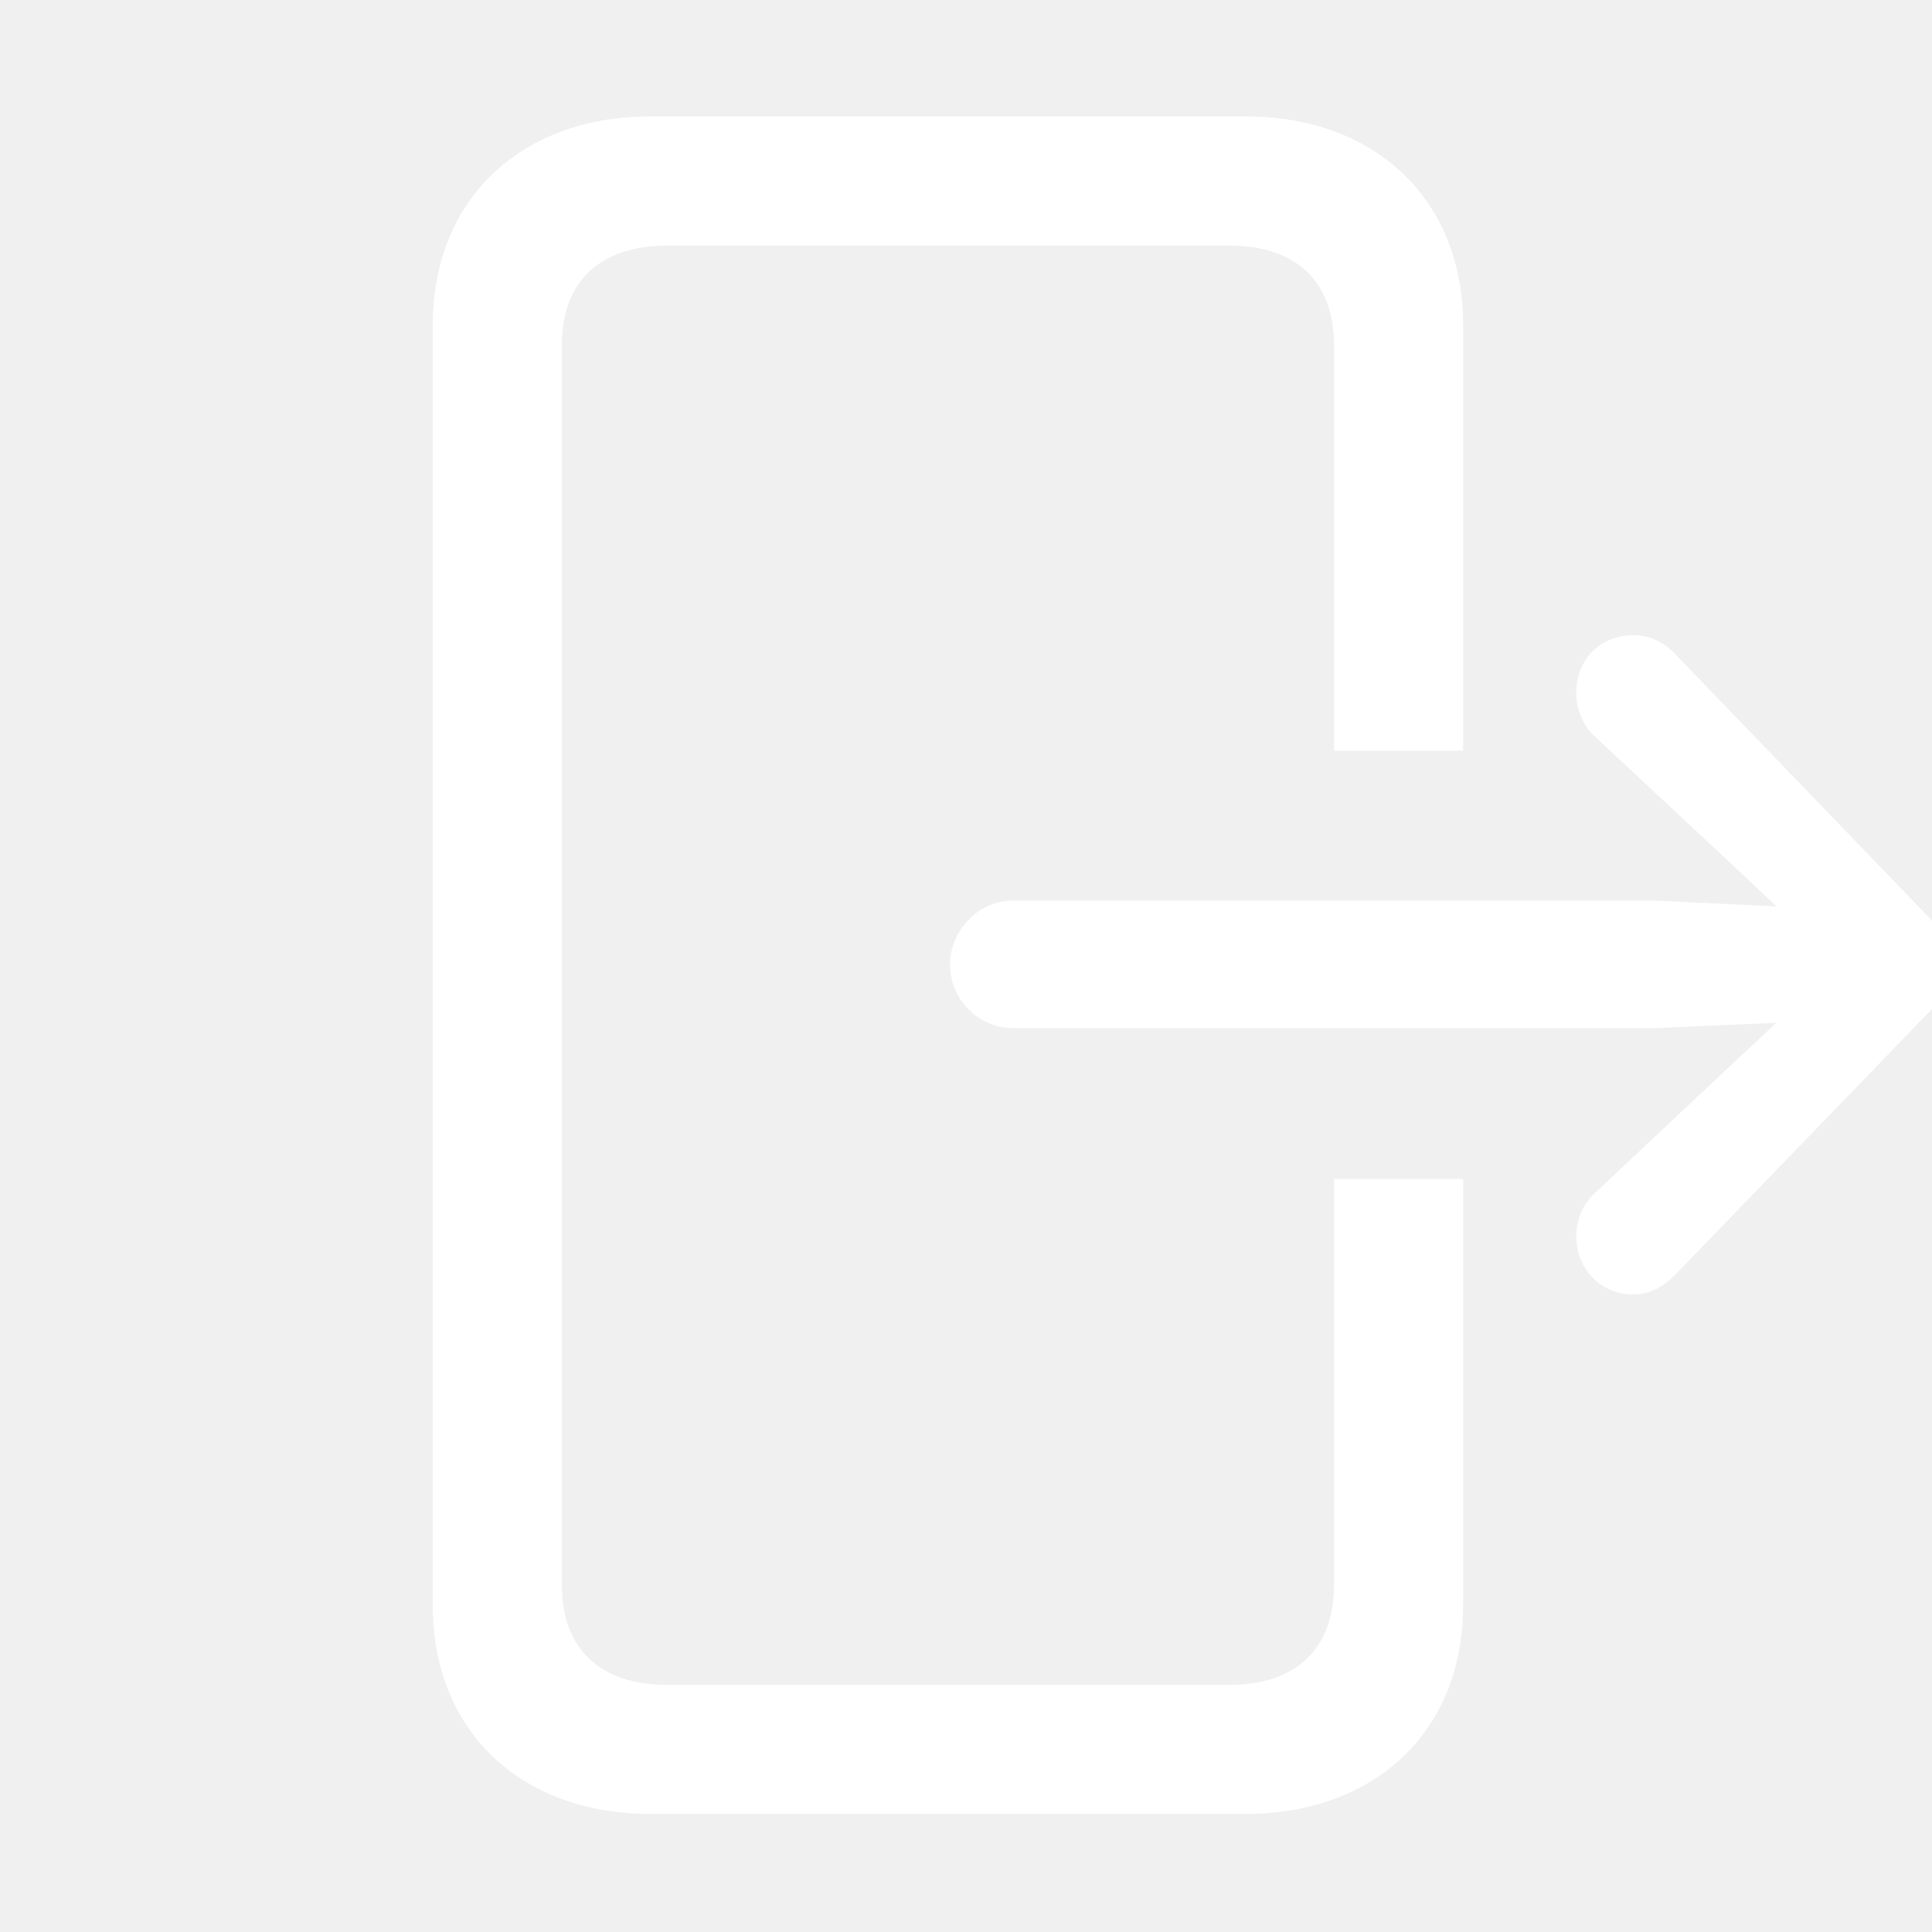
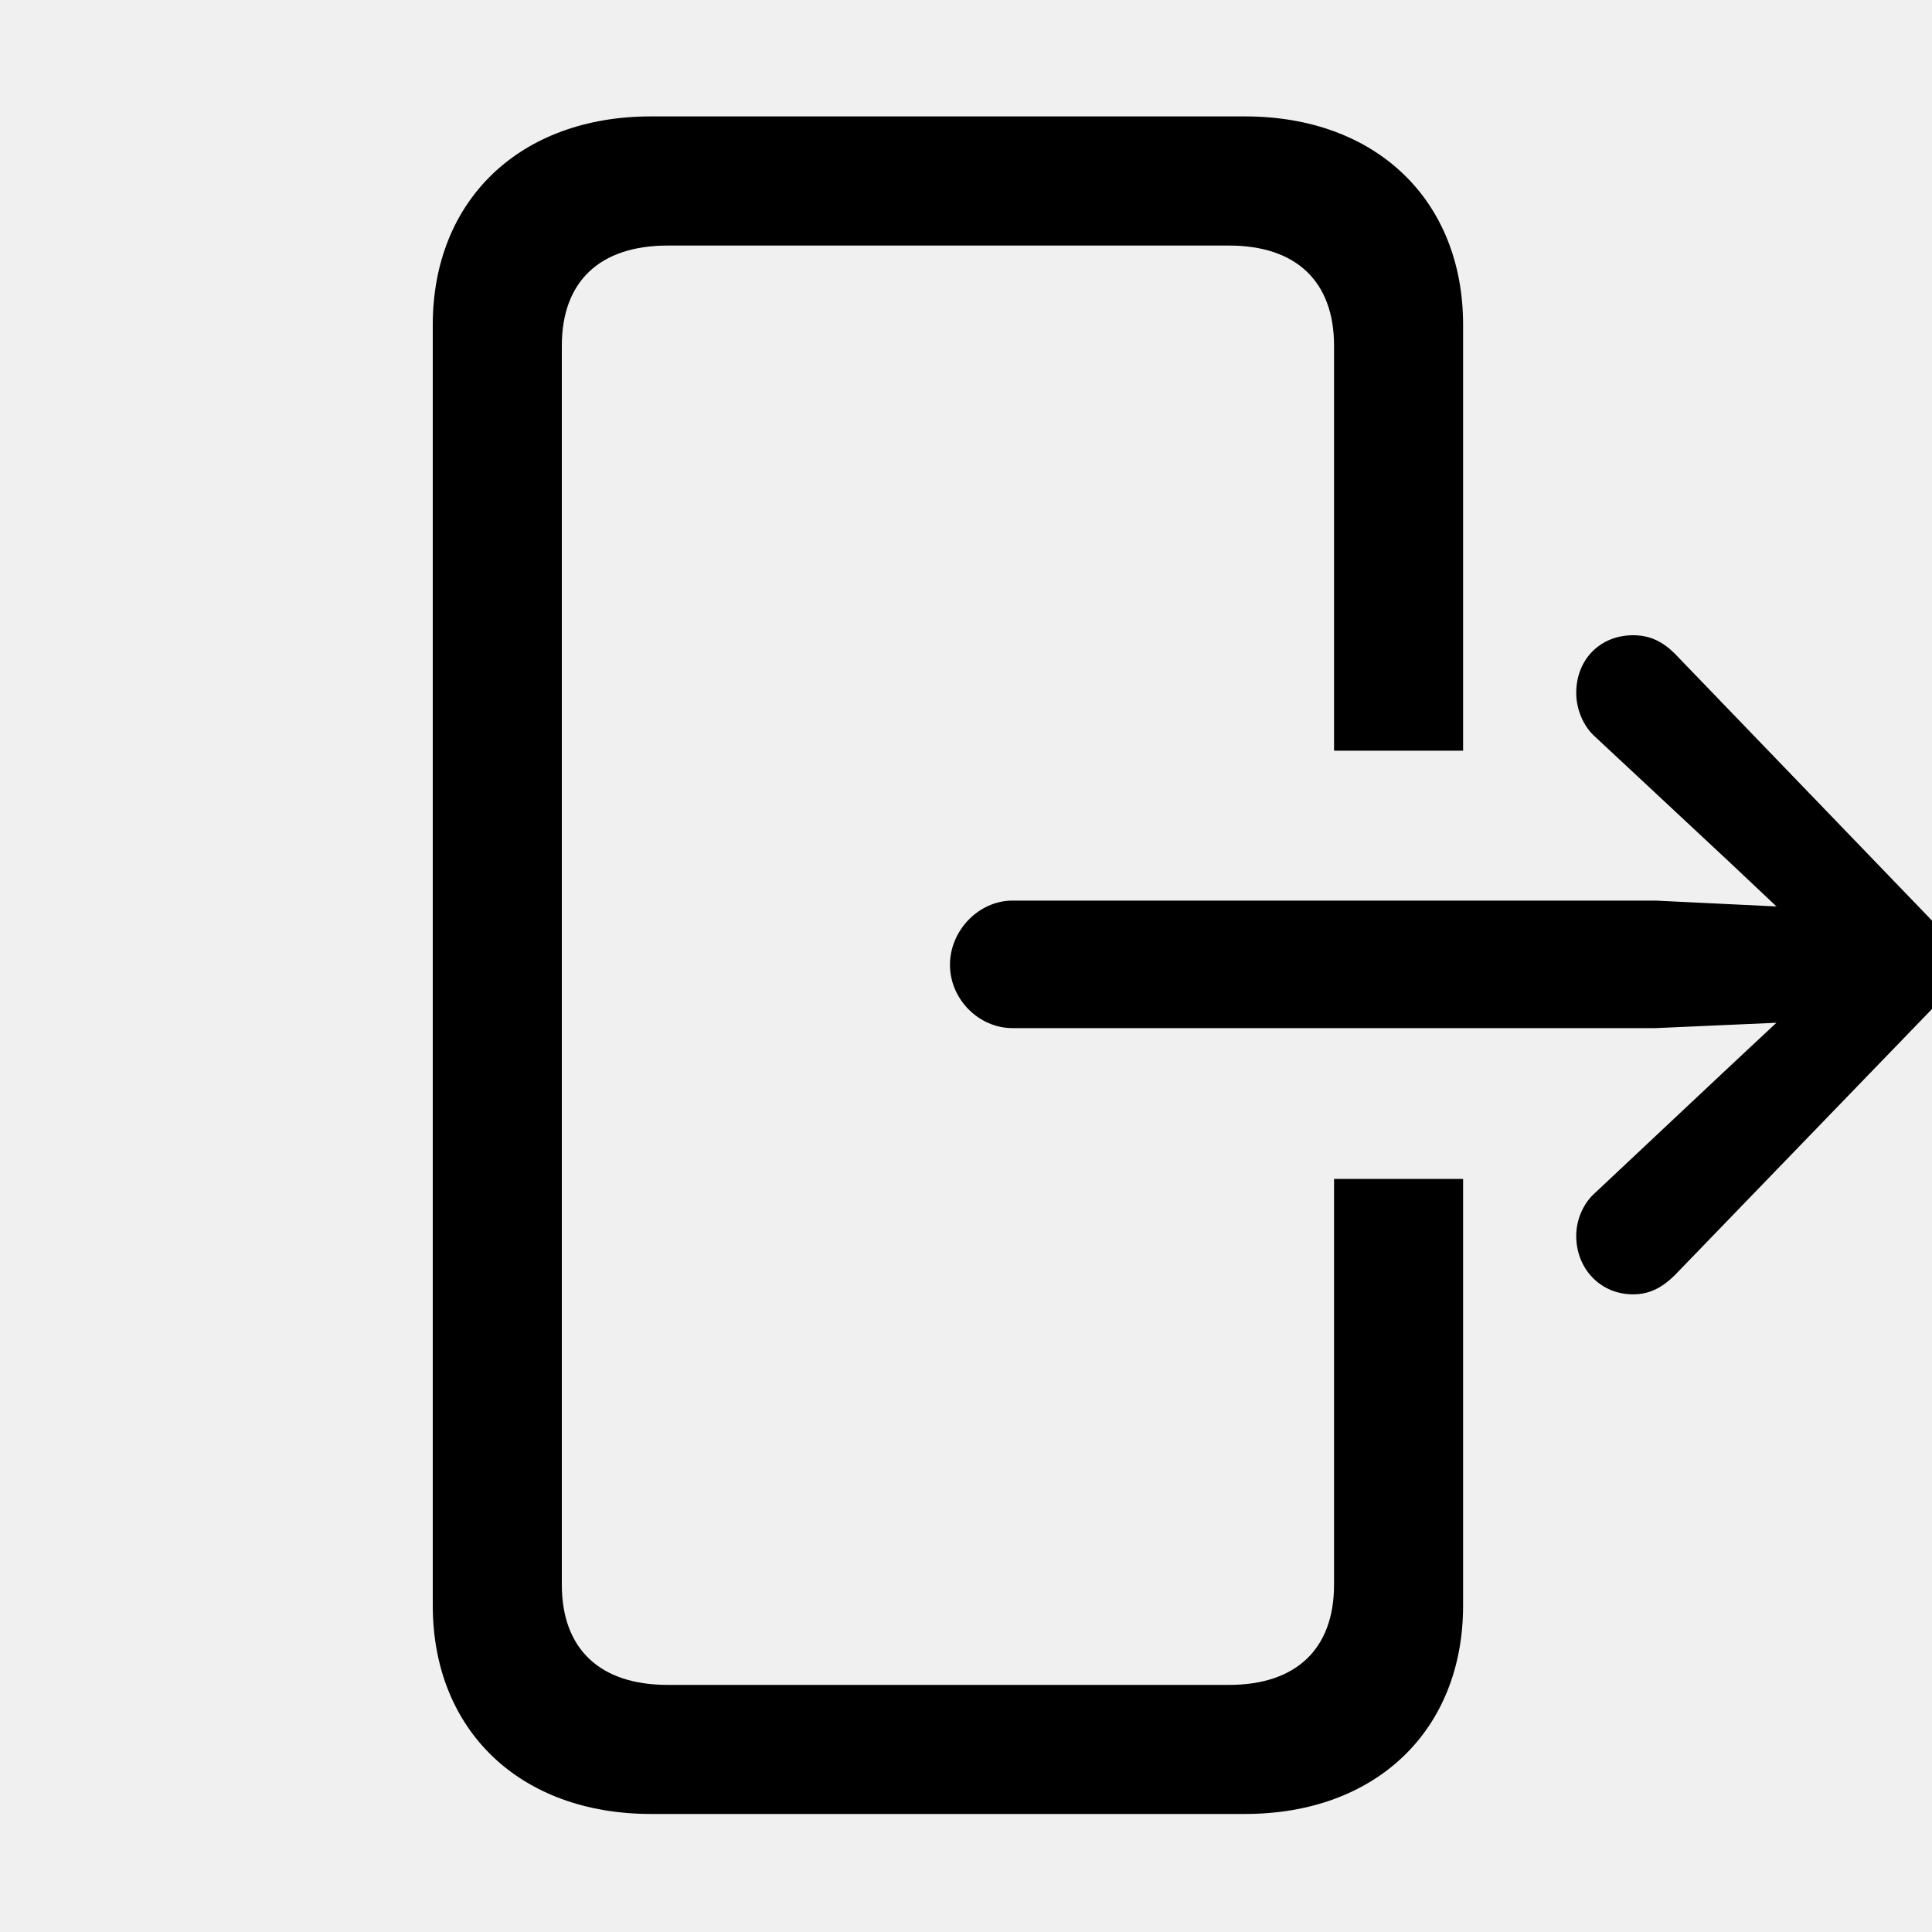
- <svg xmlns="http://www.w3.org/2000/svg" width="20" height="20" viewBox="0 0 20 20" fill="none">
-   <g clip-path="url(#clip0_1656_310)">
-     <path d="M15.146 3.363V7.771H13.81V3.579C13.81 2.915 13.42 2.542 12.723 2.542H6.912C6.207 2.542 5.816 2.915 5.816 3.579V16.404C5.816 17.068 6.207 17.442 6.912 17.442H12.723C13.42 17.442 13.81 17.068 13.81 16.404V12.204H15.146V16.62C15.146 17.915 14.242 18.778 12.889 18.778H6.738C5.385 18.778 4.48 17.915 4.48 16.62V3.363C4.48 2.069 5.385 1.205 6.738 1.205H12.889C14.242 1.205 15.146 2.069 15.146 3.363Z" fill="white" style="fill:white;" />
-     <path d="M16.317 7.174C16.317 7.331 16.383 7.514 16.516 7.63L17.886 8.908L19.031 9.988L17.886 11.058L16.516 12.345C16.383 12.461 16.317 12.636 16.317 12.793C16.317 13.133 16.566 13.399 16.906 13.399C17.081 13.399 17.213 13.324 17.338 13.2L19.977 10.469C20.143 10.303 20.202 10.153 20.202 9.988C20.202 9.813 20.143 9.672 19.977 9.506L17.338 6.767C17.213 6.642 17.081 6.576 16.906 6.576C16.566 6.576 16.317 6.825 16.317 7.174ZM9.834 9.988C9.834 10.344 10.133 10.643 10.481 10.643H17.139L19.372 10.544C19.679 10.527 19.928 10.295 19.928 9.988C19.928 9.68 19.679 9.448 19.372 9.431L17.139 9.323H10.481C10.133 9.323 9.834 9.631 9.834 9.988Z" fill="white" style="fill:white;" />
-   </g>
-   <defs>
-     <clipPath id="clip0_1656_310">
-       <rect width="20" height="20" fill="white" style="fill:white;fill-opacity:1;" />
-     </clipPath>
-   </defs>
+ <svg xmlns="http://www.w3.org/2000/svg" viewBox="0 0 20 20" fill="currentColor">
+   <path d="M15.146 3.363V7.771H13.81V3.579C13.81 2.915 13.42 2.542 12.723 2.542H6.912C6.207 2.542 5.816 2.915 5.816 3.579V16.404C5.816 17.068 6.207 17.442 6.912 17.442H12.723C13.42 17.442 13.81 17.068 13.81 16.404V12.204H15.146V16.62C15.146 17.915 14.242 18.778 12.889 18.778H6.738C5.385 18.778 4.48 17.915 4.48 16.62V3.363C4.48 2.069 5.385 1.205 6.738 1.205H12.889C14.242 1.205 15.146 2.069 15.146 3.363Z" />
+   <path d="M16.317 7.174C16.317 7.331 16.383 7.514 16.516 7.63L17.886 8.908L19.031 9.988L17.886 11.058L16.516 12.345C16.383 12.461 16.317 12.636 16.317 12.793C16.317 13.133 16.566 13.399 16.906 13.399C17.081 13.399 17.213 13.324 17.338 13.2L19.977 10.469C20.143 10.303 20.202 10.153 20.202 9.988C20.202 9.813 20.143 9.672 19.977 9.506L17.338 6.767C17.213 6.642 17.081 6.576 16.906 6.576C16.566 6.576 16.317 6.825 16.317 7.174ZM9.834 9.988C9.834 10.344 10.133 10.643 10.481 10.643H17.139L19.372 10.544C19.679 10.527 19.928 10.295 19.928 9.988C19.928 9.68 19.679 9.448 19.372 9.431L17.139 9.323H10.481C10.133 9.323 9.834 9.631 9.834 9.988Z" />
</svg>
